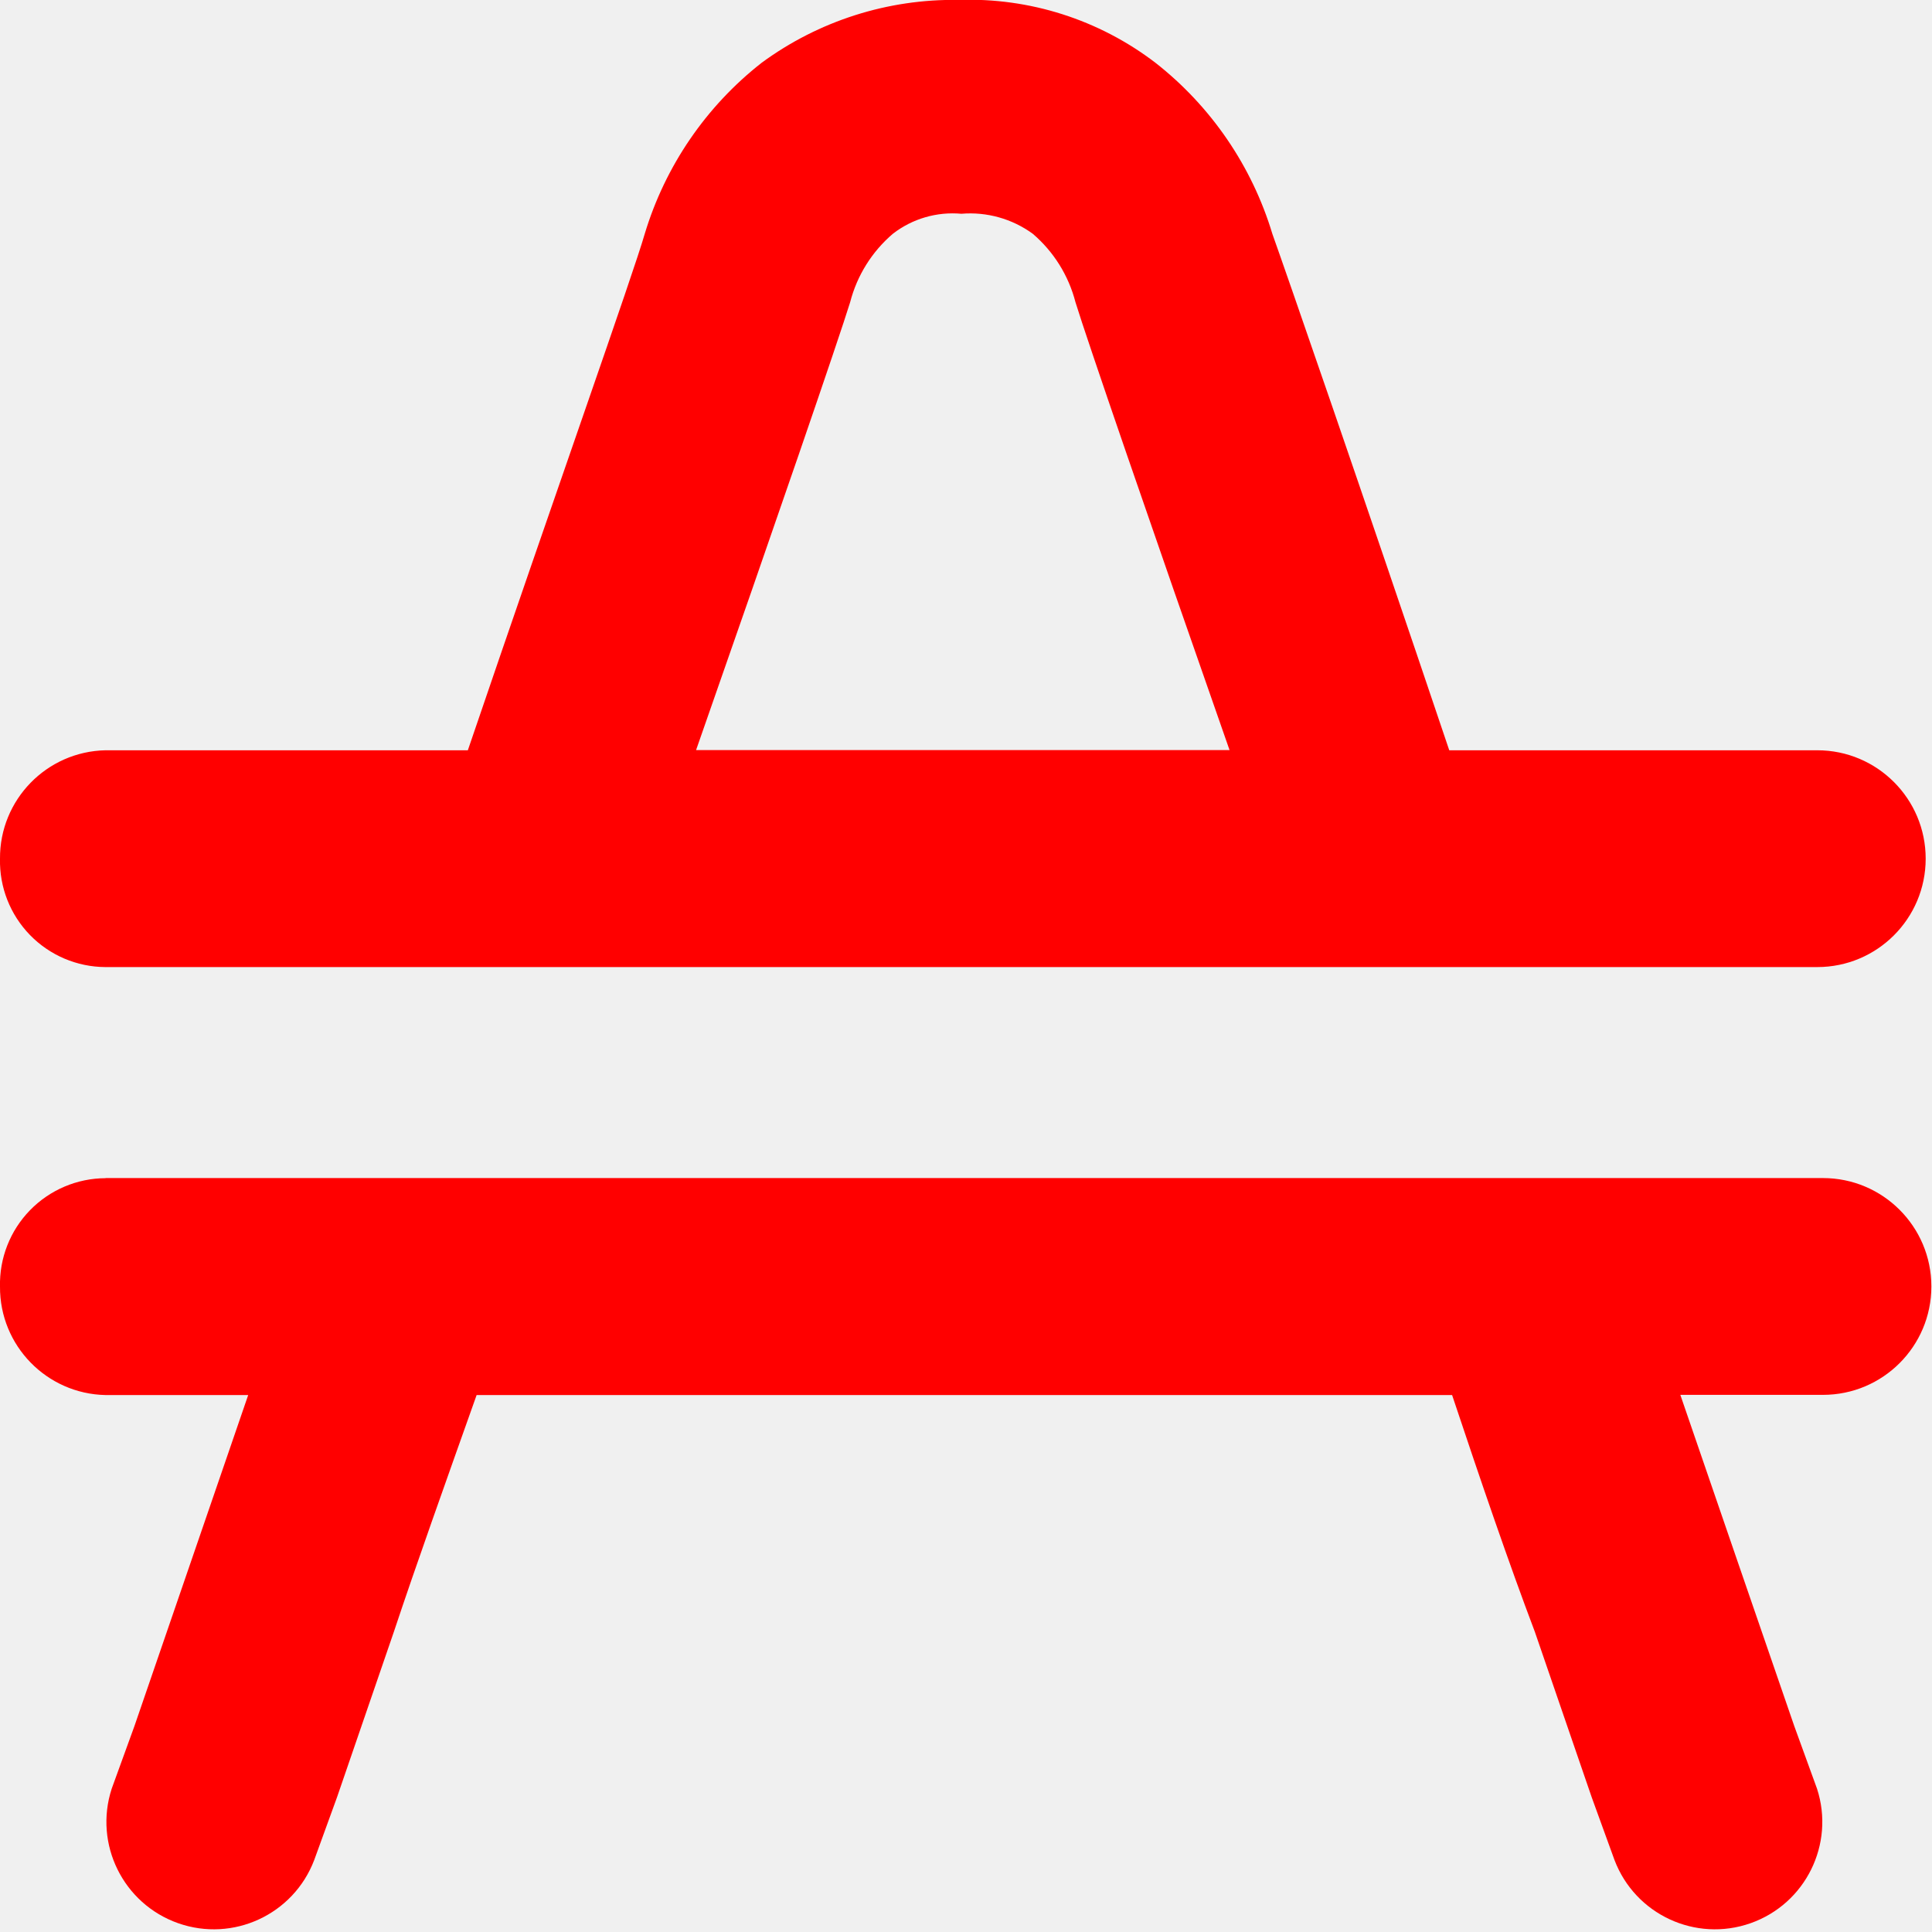
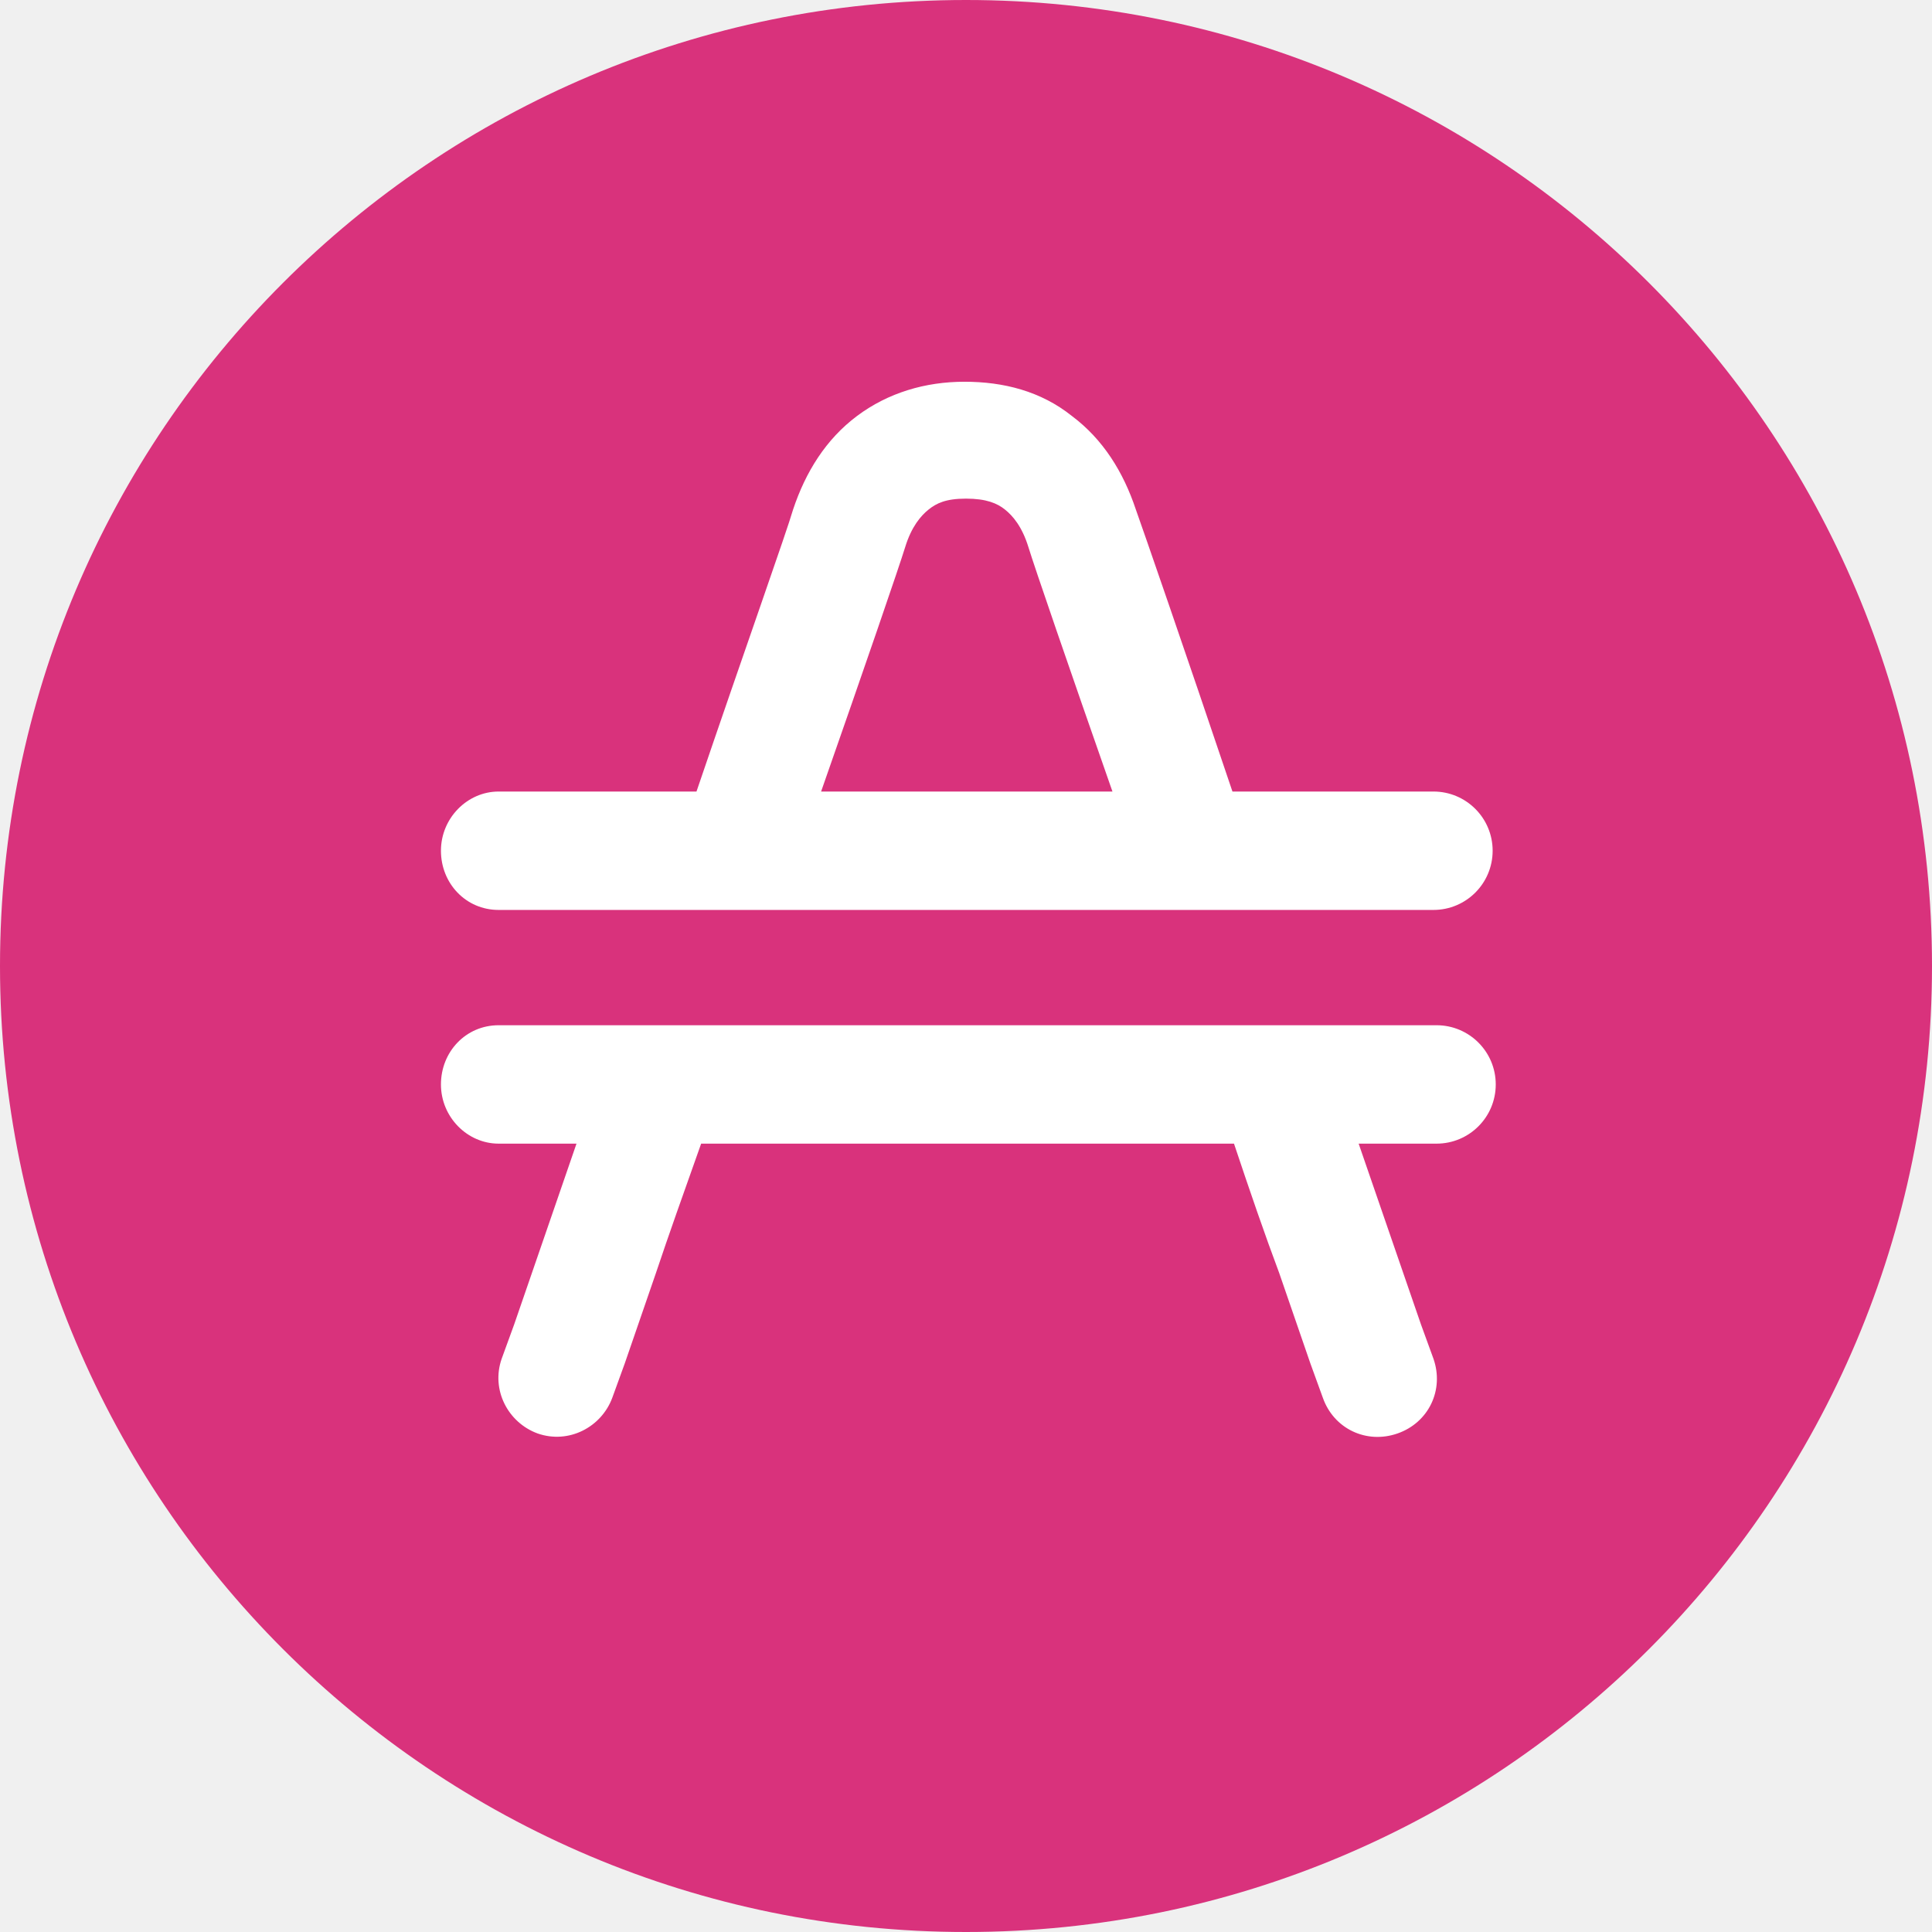
- <svg xmlns="http://www.w3.org/2000/svg" width="30.574" height="30.584" viewBox="0 0 30.574 30.584">
-   <path id="Path_155" data-name="Path 155" d="M42.435,28.2a2.121,2.121,0,0,0-.677,1.084c-.181.587-1.174,3.477-2.439,7.09h8.445c-1.265-3.613-2.258-6.5-2.439-7.09a2.121,2.121,0,0,0-.677-1.084,1.681,1.681,0,0,0-1.129-.316A1.543,1.543,0,0,0,42.435,28.2ZM29.971,36.377h5.735c1.4-4.11,2.619-7.542,2.8-8.174a5.432,5.432,0,0,1,1.852-2.71,5.128,5.128,0,0,1,3.116-.994,4.852,4.852,0,0,1,3.116.994,5.432,5.432,0,0,1,1.852,2.71c.226.632,1.4,4.019,2.8,8.174h5.826a1.716,1.716,0,1,1,0,3.432h-27.1A1.677,1.677,0,0,1,28.3,38.094,1.706,1.706,0,0,1,29.971,36.377Zm0,6.774A1.677,1.677,0,0,0,28.3,44.868a1.706,1.706,0,0,0,1.671,1.716h2.258l-.9,2.619-.9,2.619-.361.994a1.7,1.7,0,0,0,3.206,1.129l.361-.994.9-2.619c.361-1.084.813-2.348,1.31-3.748H51.287c.452,1.355.9,2.665,1.31,3.748l.9,2.619.361.994a1.7,1.7,0,0,0,3.206-1.129h0l-.361-.994L55.8,49.2l-.9-2.619h2.258a1.716,1.716,0,1,0,0-3.432H29.971ZM55.4,53.313l1.581-.542Zm0,0-1.581.542Zm-23.71,0,1.581.542Zm0,0-1.581-.542Z" transform="translate(-28.3 -24.5)" fill="red" fill-rule="evenodd" />
+ <svg xmlns="http://www.w3.org/2000/svg" width="56" height="56" viewBox="0 0 56 56" fill="none">
+   <circle cx="28" cy="28" r="27.097" fill="#F2E3EE" />
+   <circle cx="28" cy="28" r="28" fill="#D9327C" />
+   <path fill-rule="evenodd" clip-rule="evenodd" d="M26.916 14.769C26.691 14.949 26.42 15.265 26.239 15.852C26.058 16.44 25.065 19.33 23.8 22.943H32.245C30.981 19.33 29.987 16.44 29.807 15.852C29.626 15.265 29.355 14.949 29.129 14.769C28.904 14.588 28.587 14.453 28 14.453C27.413 14.453 27.142 14.588 26.916 14.769H26.916ZM14.452 22.943H20.188C21.587 18.833 22.807 15.401 22.988 14.769C23.349 13.685 23.936 12.736 24.839 12.059C25.742 11.382 26.826 11.065 27.955 11.065C29.084 11.065 30.168 11.336 31.071 12.059C31.975 12.736 32.562 13.685 32.923 14.769C33.149 15.401 34.323 18.788 35.723 22.943H41.549C42.497 22.943 43.265 23.711 43.265 24.659C43.265 25.607 42.497 26.375 41.549 26.375H36.987H33.42H22.626H19.058H14.452C13.504 26.375 12.781 25.607 12.781 24.659C12.781 23.711 13.549 22.943 14.452 22.943ZM14.452 29.717C13.504 29.717 12.781 30.485 12.781 31.433C12.781 32.382 13.549 33.149 14.452 33.149H16.71L15.807 35.769L14.904 38.388L14.542 39.382C14.226 40.285 14.723 41.233 15.581 41.549C16.484 41.865 17.433 41.369 17.749 40.511L18.11 39.517L19.013 36.898C19.375 35.814 19.826 34.549 20.323 33.149H35.768C36.22 34.504 36.671 35.814 37.078 36.898L37.981 39.517L38.342 40.511C38.658 41.414 39.607 41.865 40.51 41.549C41.413 41.233 41.865 40.285 41.549 39.382L41.187 38.388L40.284 35.769L39.381 33.149H41.639C42.587 33.149 43.355 32.382 43.355 31.433C43.355 30.485 42.587 29.717 41.639 29.717H38.207H34.639H21.542H17.974H14.452ZM39.878 39.878L41.458 39.336C41.458 39.336 41.458 39.336 39.878 39.878ZM39.878 39.878C38.297 40.42 38.297 40.42 38.297 40.42L39.878 39.878ZM16.168 39.878L17.749 40.42C17.749 40.42 17.749 40.42 16.168 39.878ZM16.168 39.878C14.588 39.336 14.588 39.336 14.588 39.336L16.168 39.878Z" fill="white" />
</svg>
